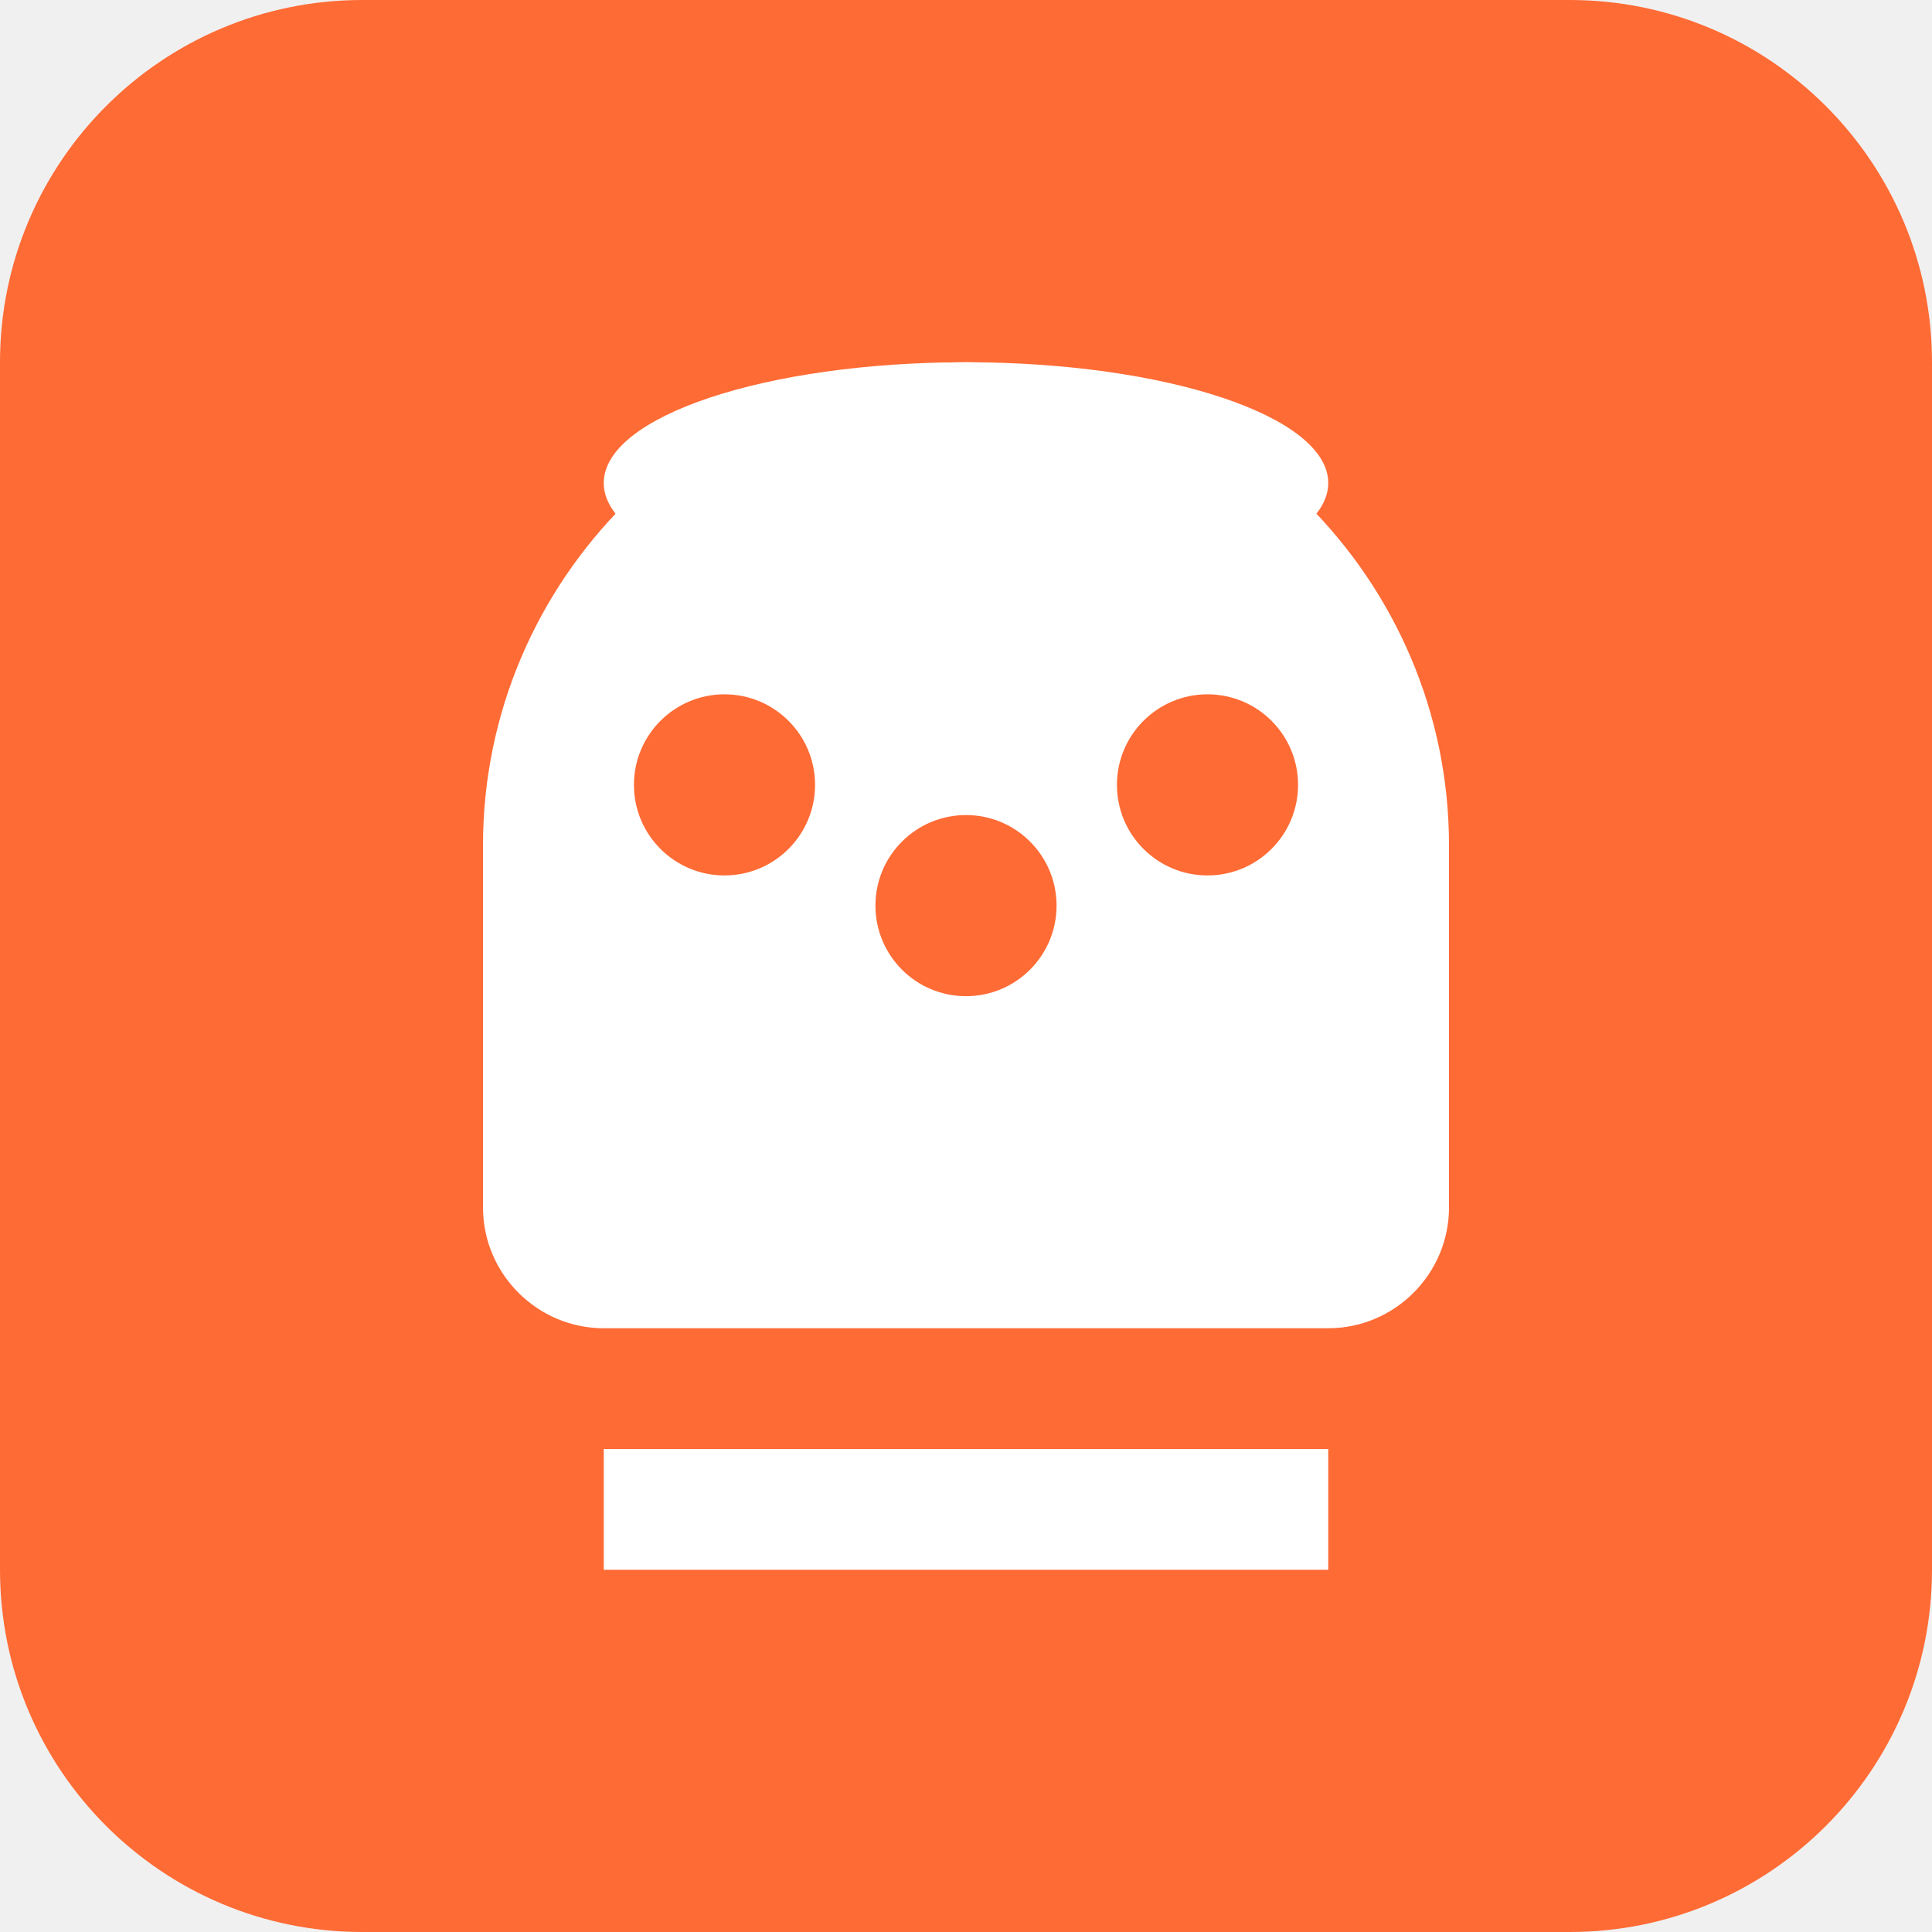
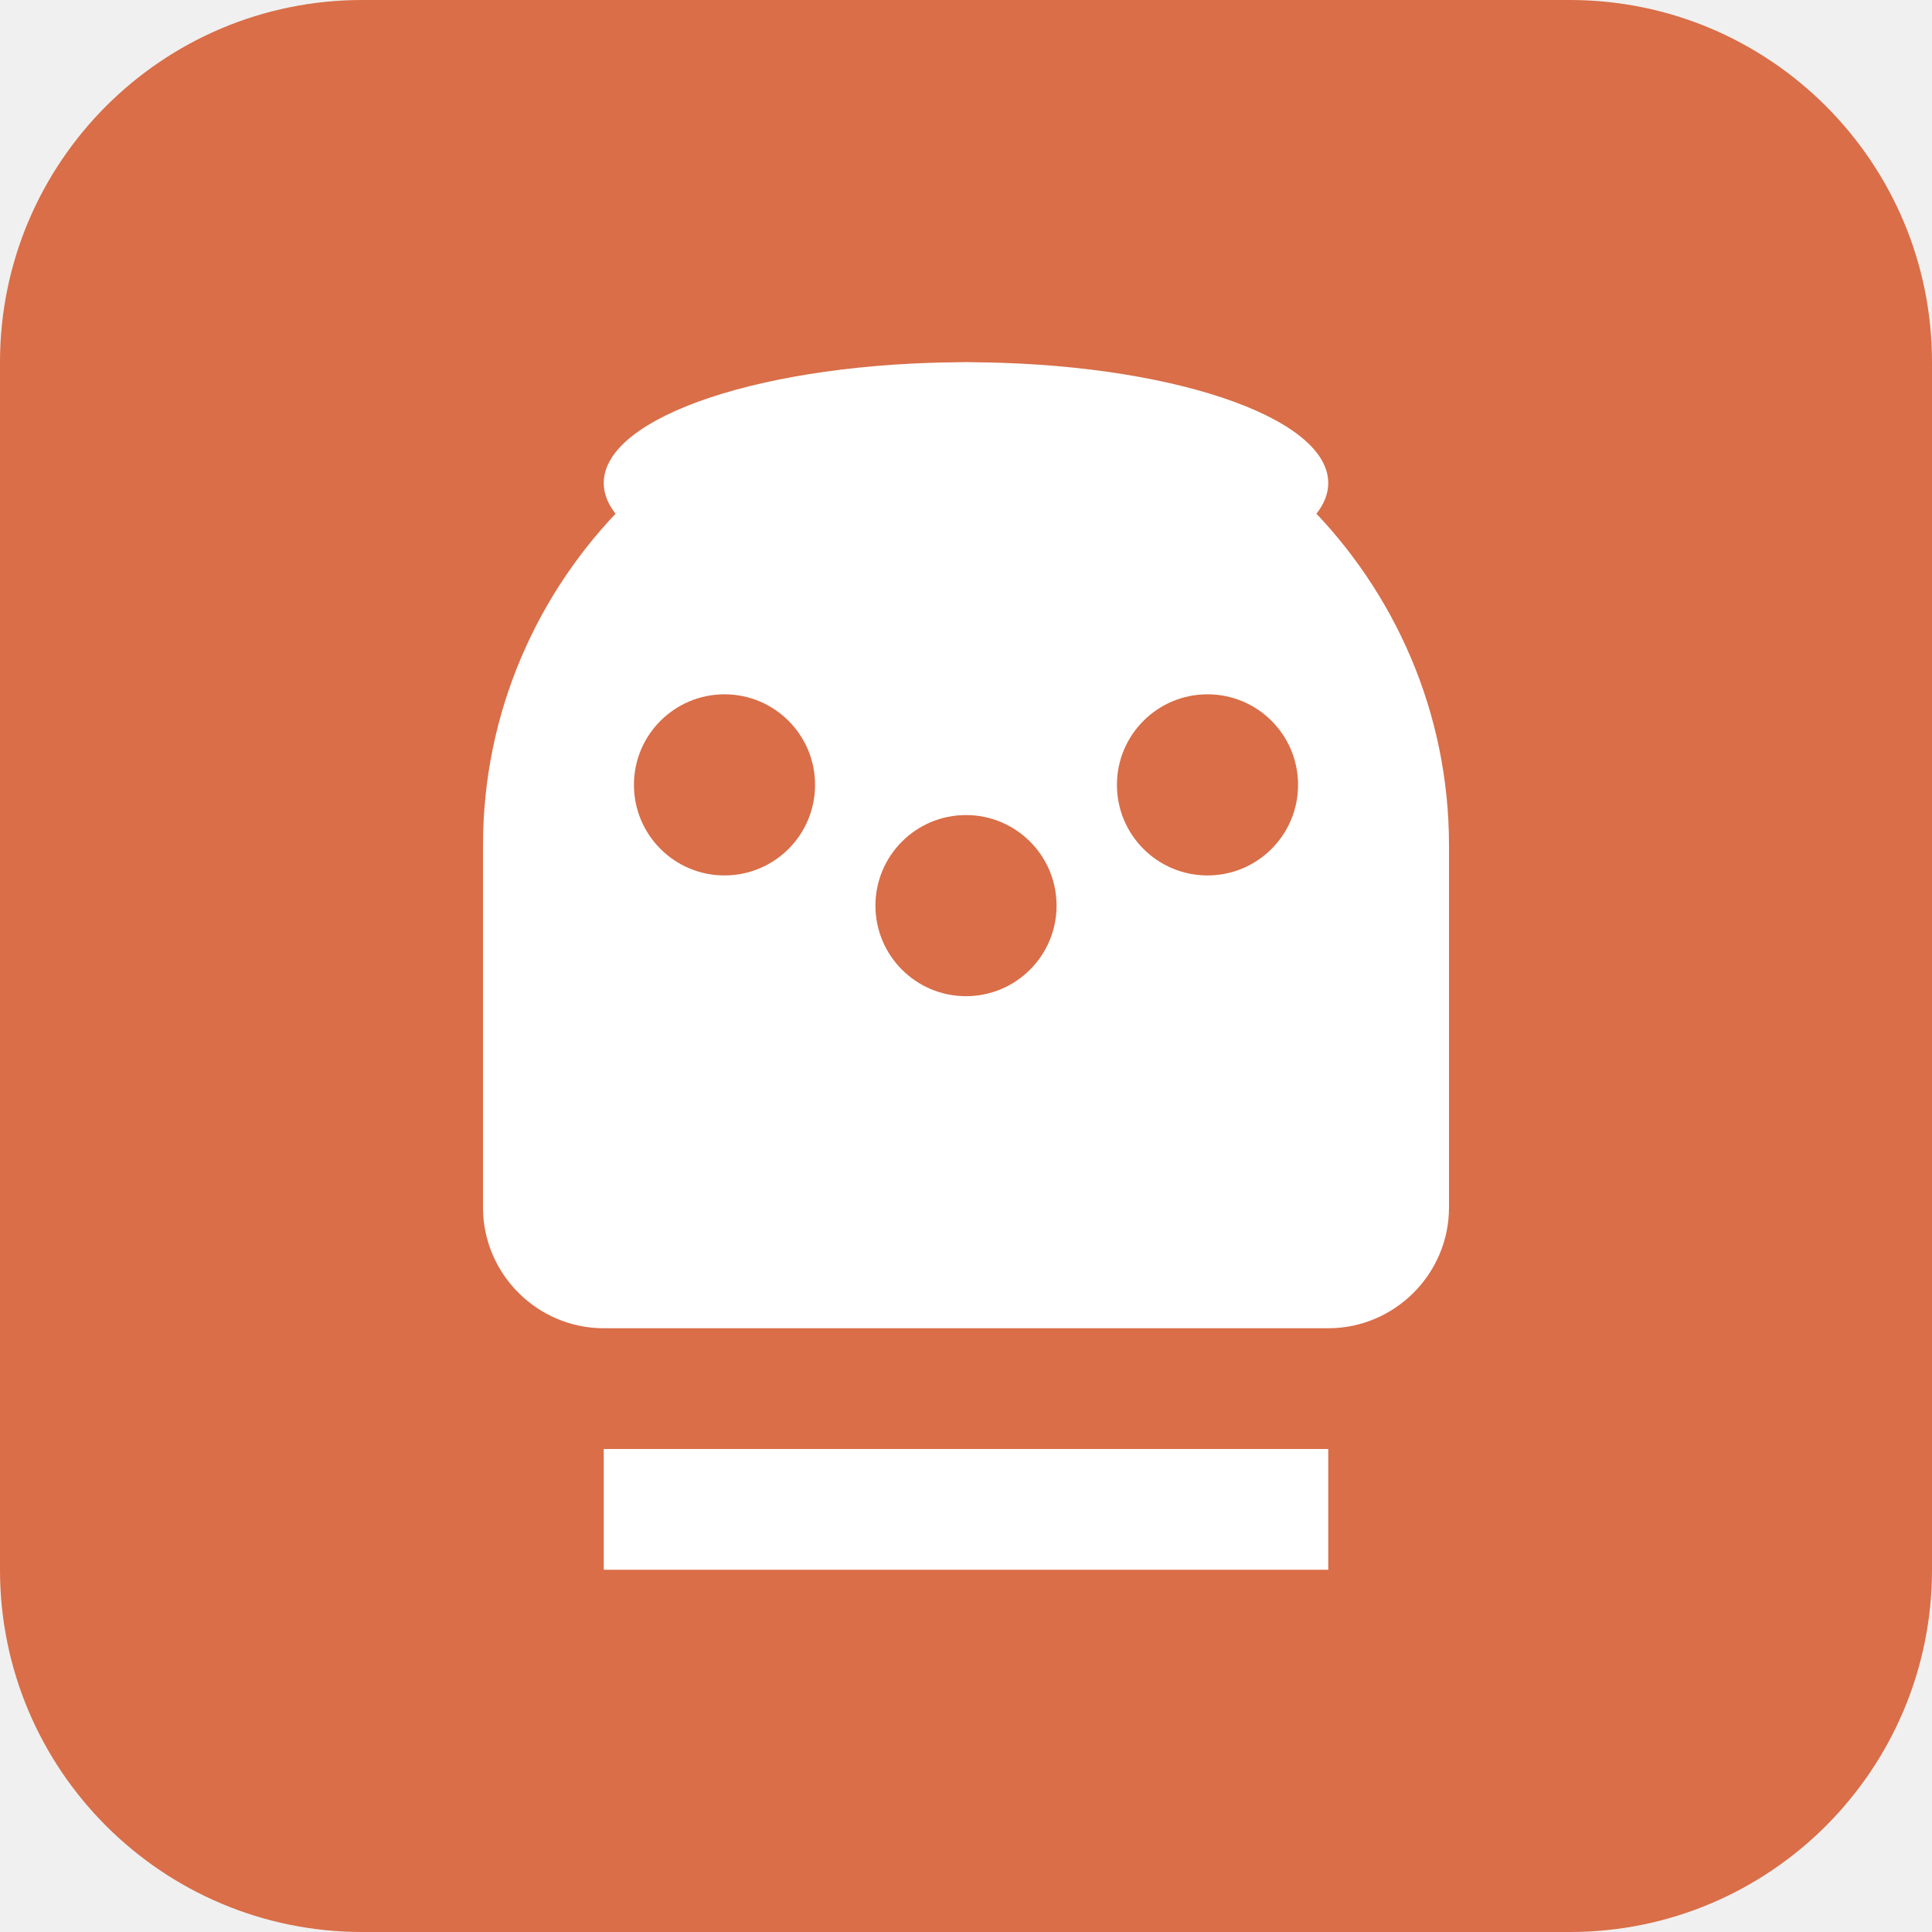
<svg xmlns="http://www.w3.org/2000/svg" viewBox="0 0 32 32">
-   <rect width="32" height="32" rx="6" fill="#ff6b35" />
+   <rect width="32" height="32" rx="6" fill="#D96E48" />
  <path d="M16 6c-4.4 0-8 3.6-8 8v6c0 1.1.9 2 2 2h12c1.1 0 2-.9 2-2v-6c0-4.4-3.6-8-8-8z" fill="#fff" />
  <ellipse cx="16" cy="8" rx="6" ry="2" fill="#fff" />
-   <circle cx="12" cy="13" r="1.5" fill="#ff6b35" />
-   <circle cx="16" cy="15" r="1.5" fill="#ff6b35" />
-   <circle cx="20" cy="13" r="1.5" fill="#ff6b35" />
+   <circle cx="12" cy="13" r="1.5" fill="#D96E48" />
+   <circle cx="16" cy="15" r="1.5" fill="#D96E48" />
+   <circle cx="20" cy="13" r="1.5" fill="#D96E48" />
  <path d="M10 24h12v2H10z" fill="#fff" />
</svg>
